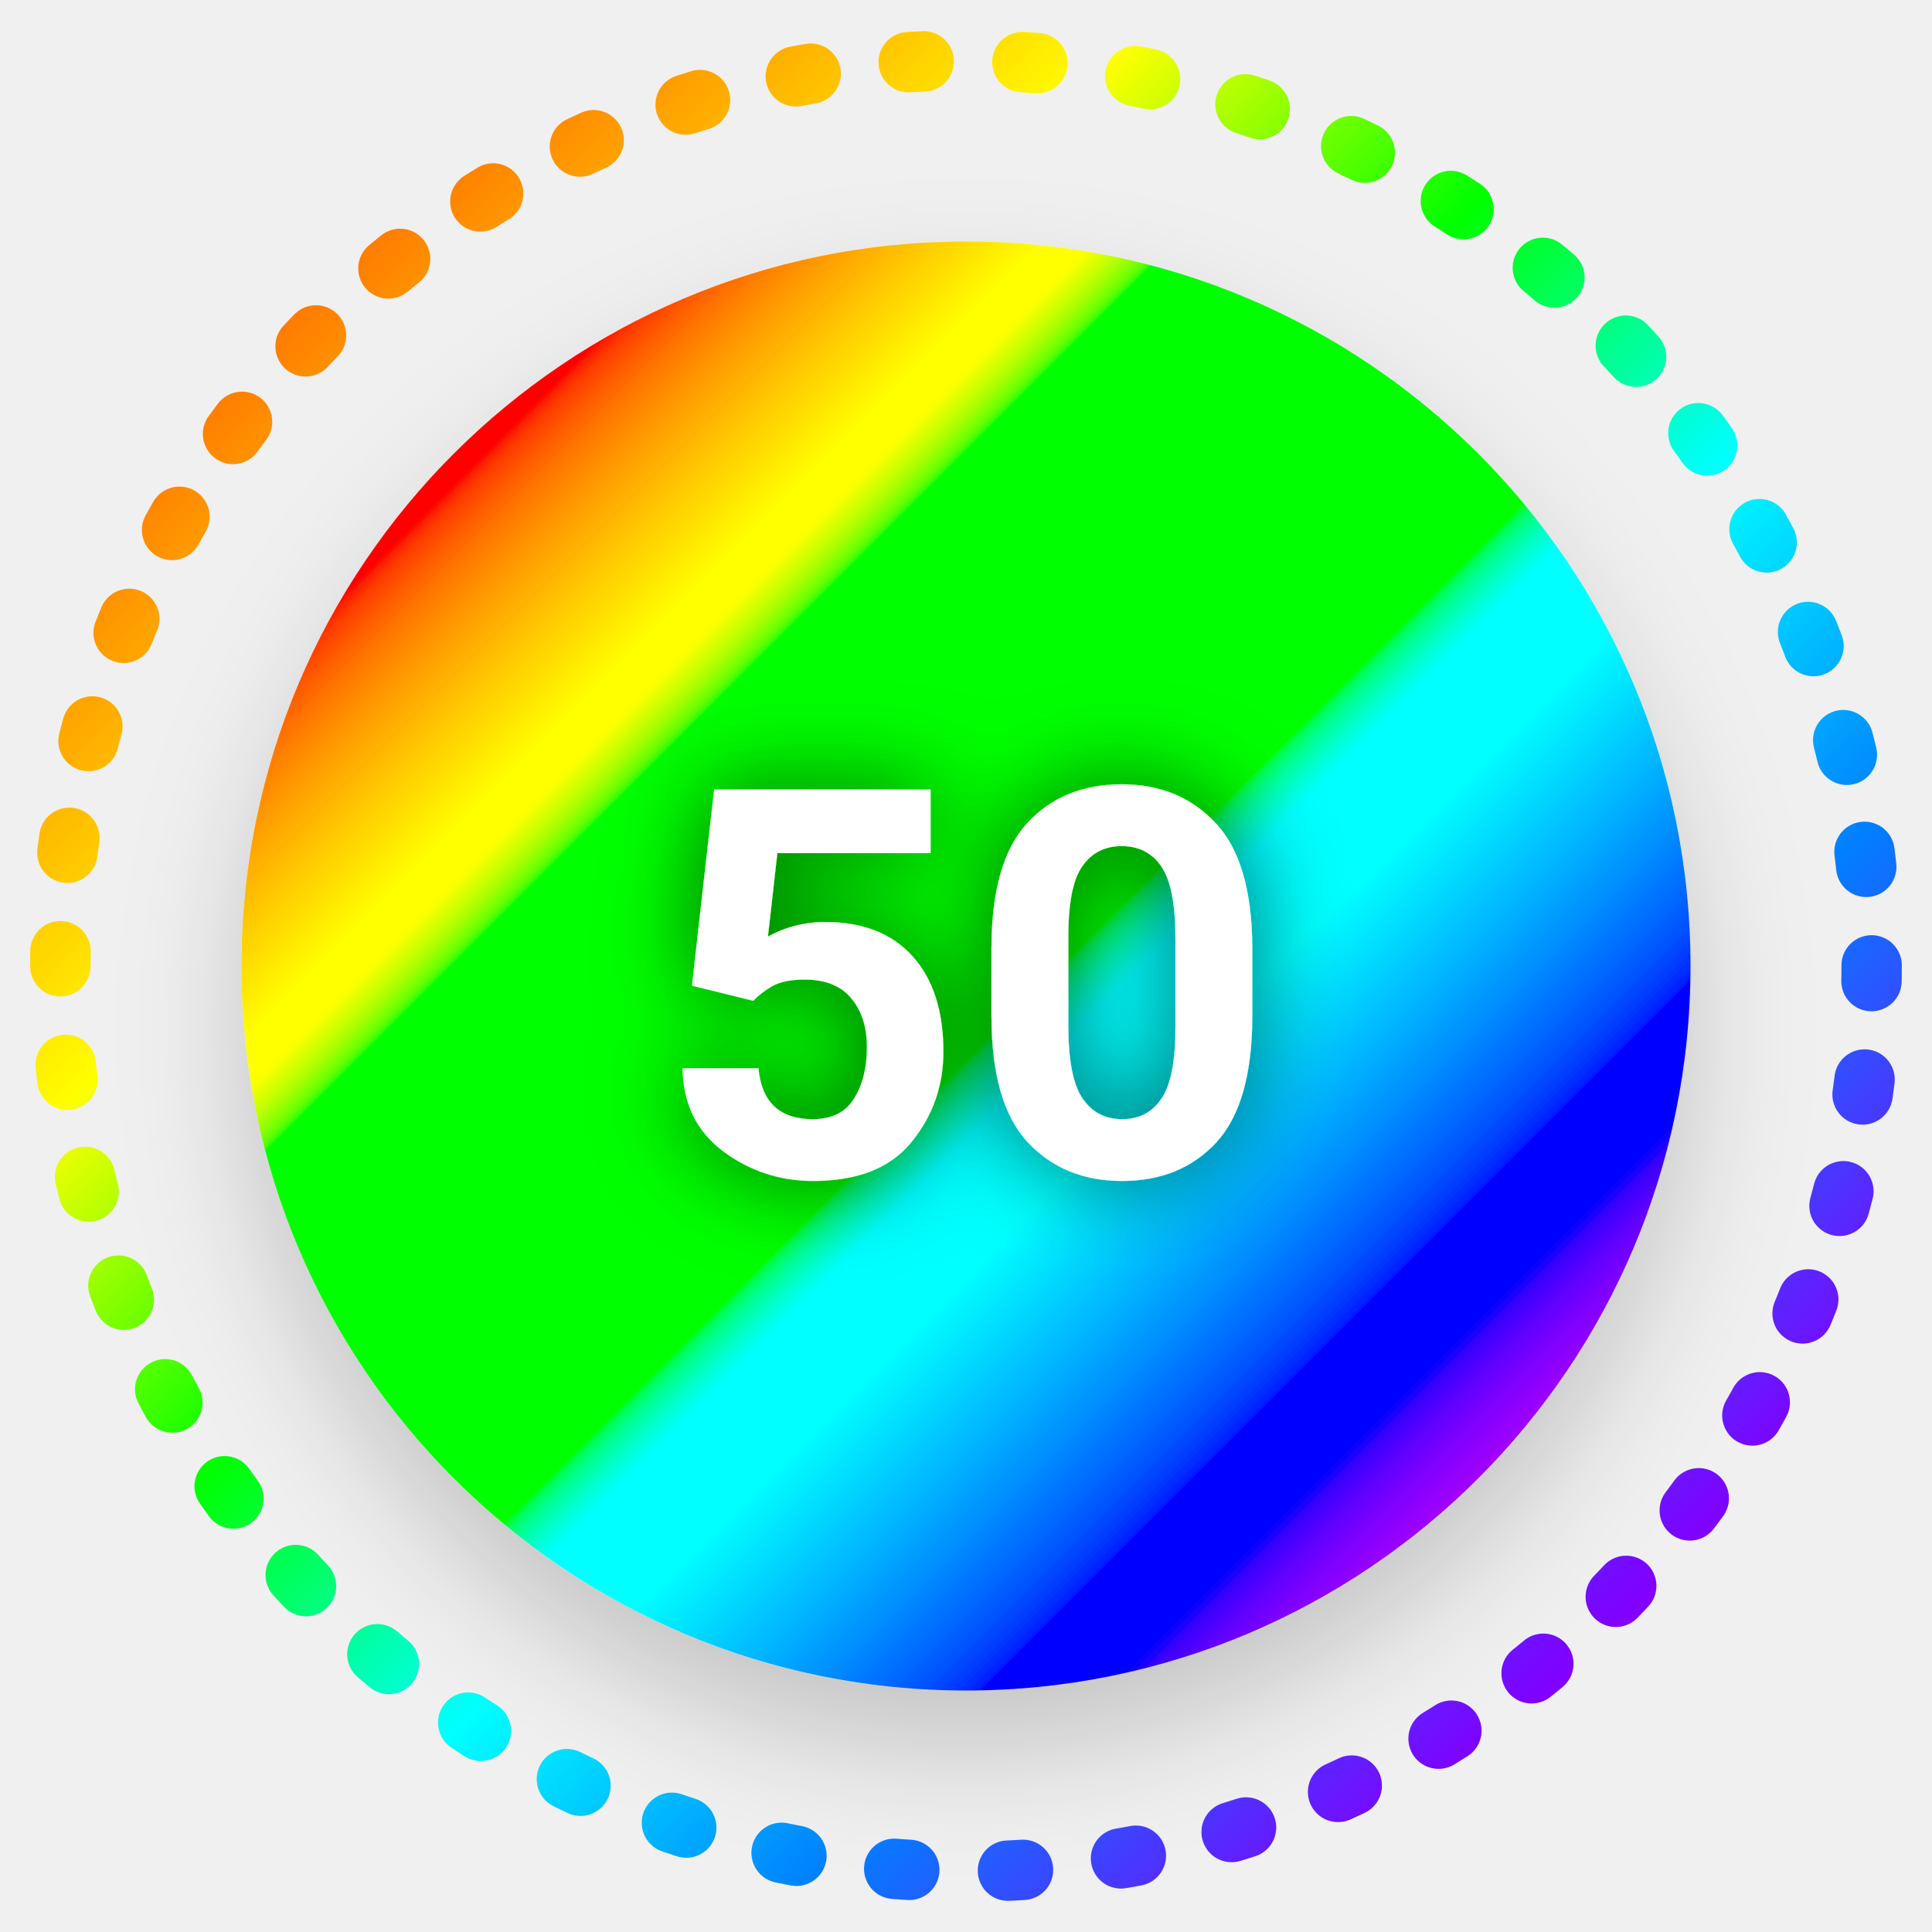
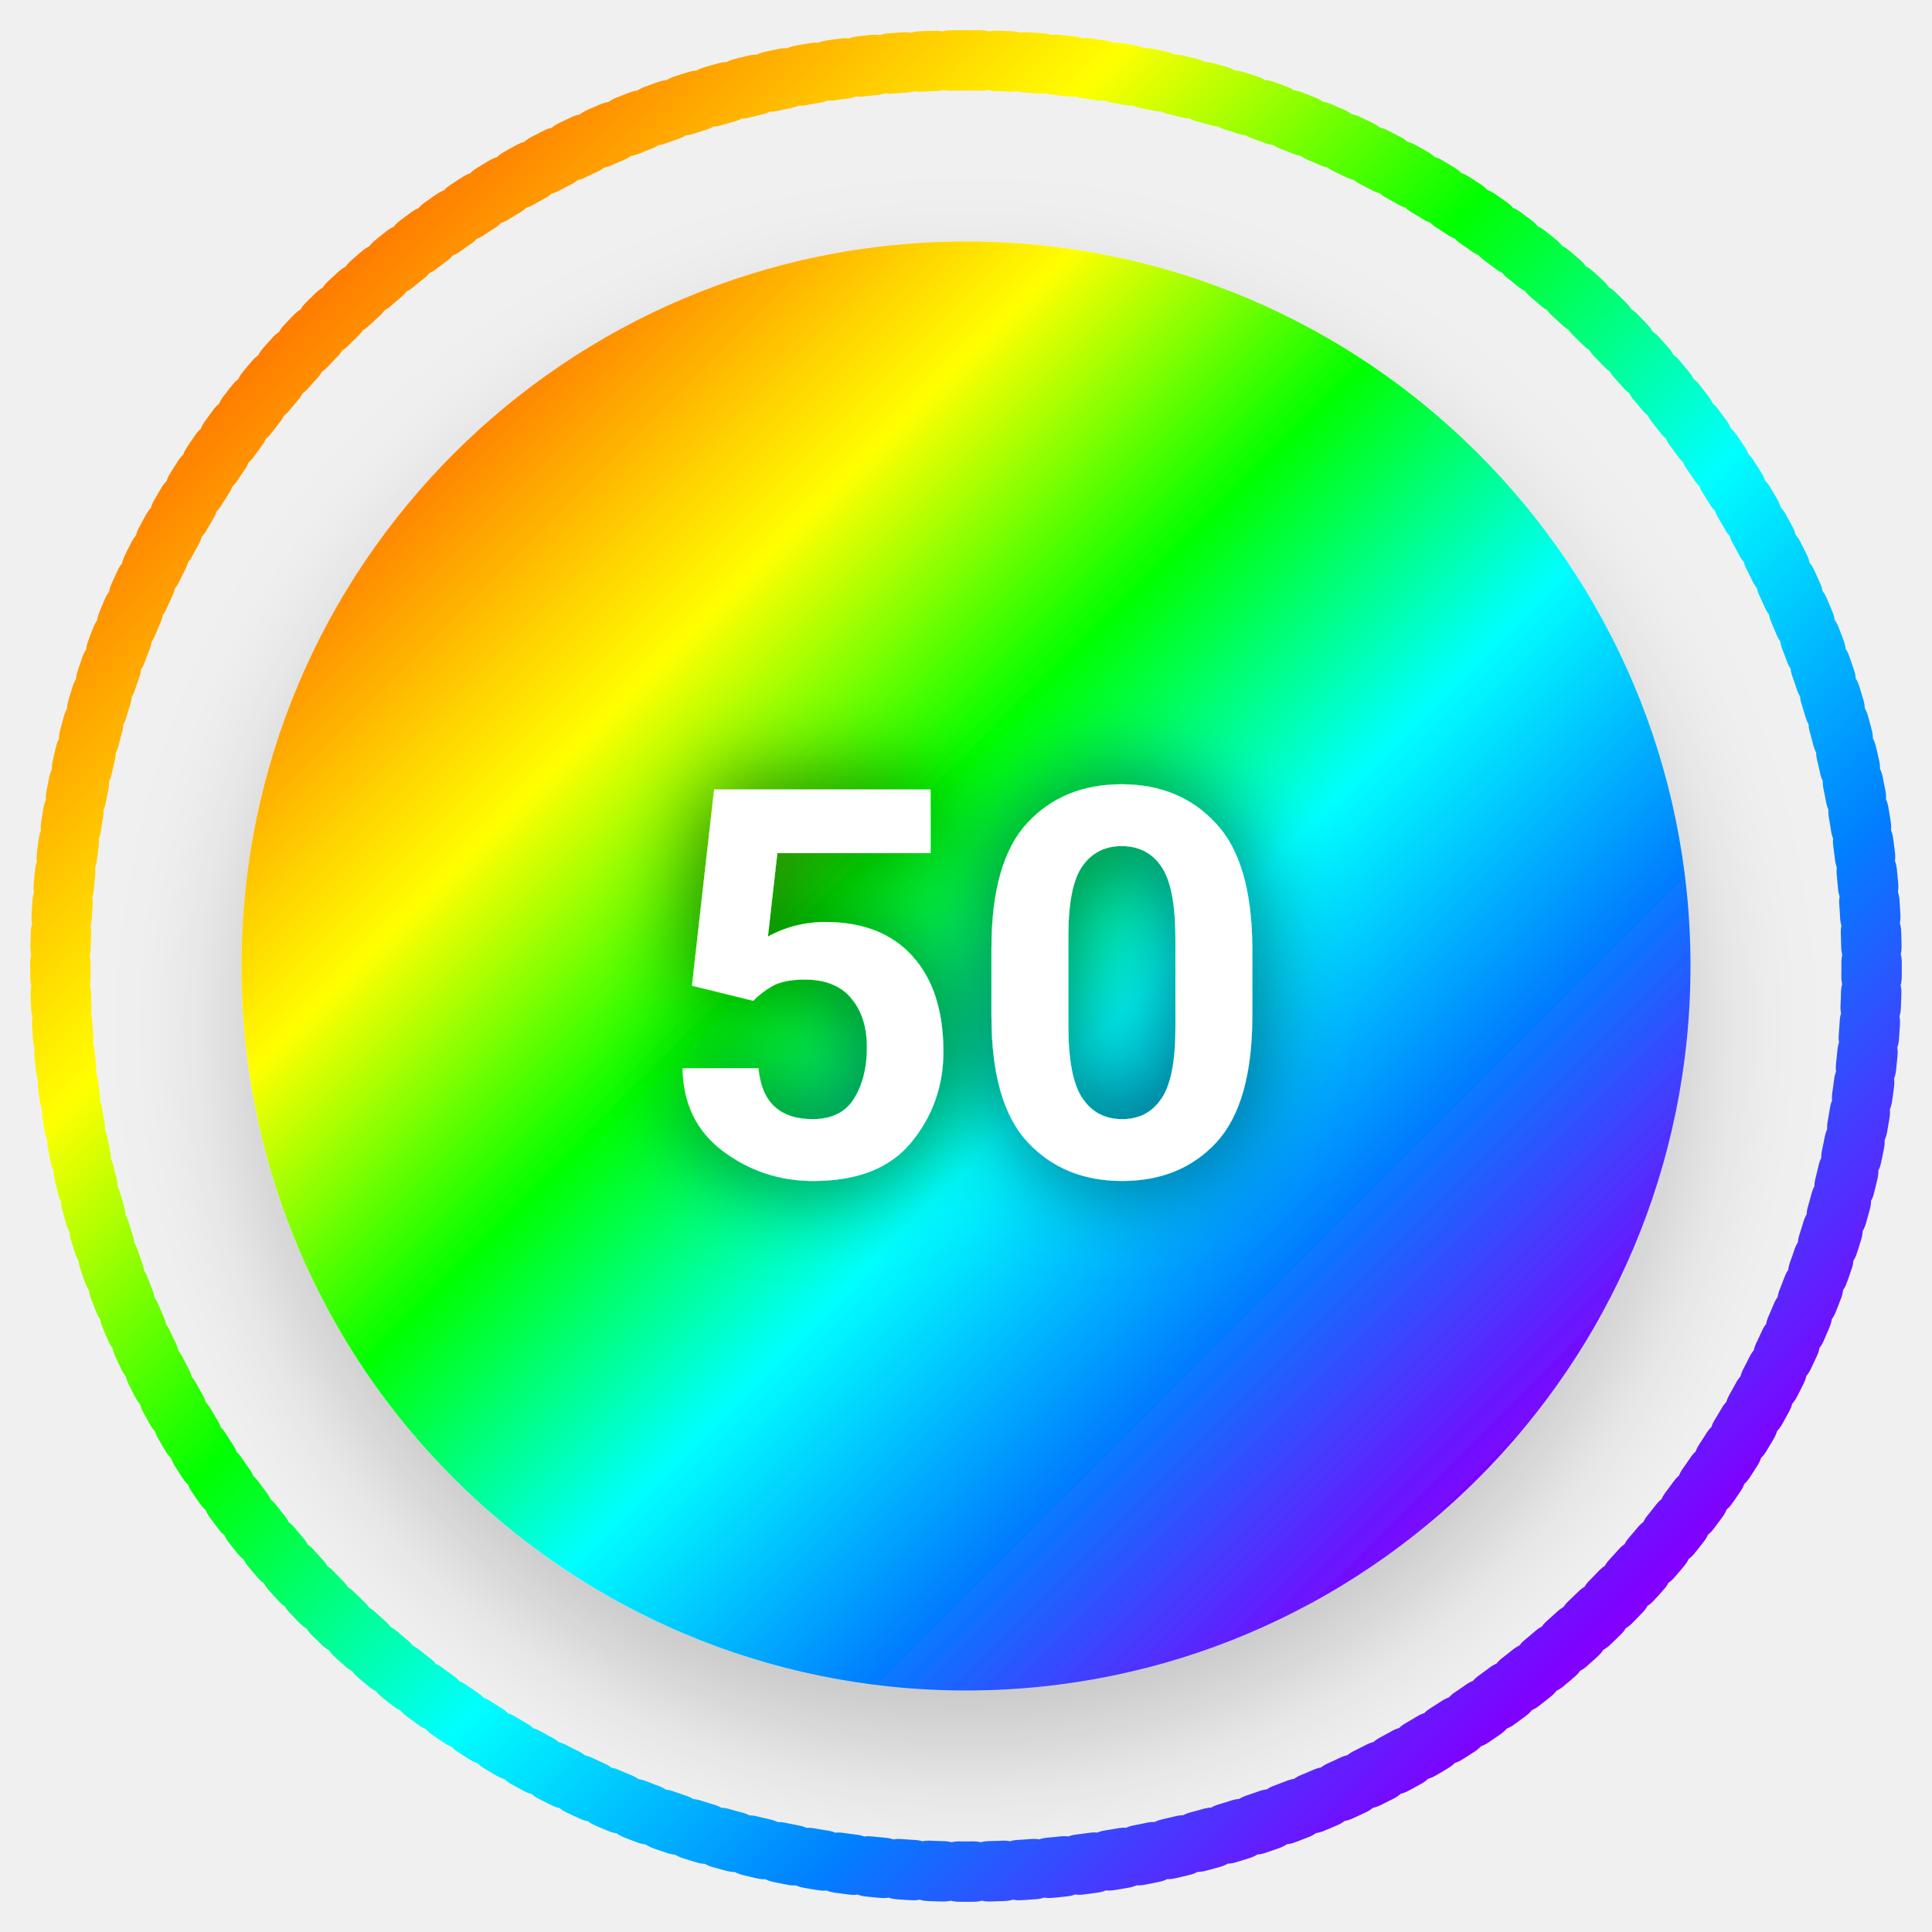
<svg xmlns="http://www.w3.org/2000/svg" width="64" height="64" viewBox="0 0 64 64" role="img" aria-label="Level 50">
  <defs>
    <linearGradient id="ring" x1="0" y1="0" x2="1" y2="1">
      <stop offset="0%" stop-color="#B87333" />
      <stop offset="100%" stop-color="#D18E52" />
    </linearGradient>
    <linearGradient id="inner" x1="0" y1="0" x2="1" y2="1">
      <stop offset="0%" stop-color="#ff0000" />
      <stop offset="14%" stop-color="#ff8000" />
      <stop offset="29%" stop-color="#ffff00" />
      <stop offset="43%" stop-color="#00ff00" />
      <stop offset="57%" stop-color="#00ffff" />
      <stop offset="71%" stop-color="#0080ff" />
      <stop offset="86%" stop-color="#8000ff" />
      <stop offset="100%" stop-color="#ff0080" />
    </linearGradient>
    <filter id="shadow" x="-20%" y="-20%" width="140%" height="140%">
      <feDropShadow dx="0" dy="2" stdDeviation="2" flood-color="#000" flood-opacity=".18" />
    </filter>
    <filter id="saturation" x="-20%" y="-20%" width="140%" height="140%">
-       <feColorMatrix type="saturate" values="3.0" />
+       <feColorMatrix type="saturate" values="1.0" />
    </filter>
    <filter id="text-shadow" x="-50%" y="-50%" width="200%" height="200%">
      <feDropShadow dx="0" dy="0" stdDeviation="1.5" flood-color="#000" flood-opacity="0.6" />
    </filter>
  </defs>
  <g filter="url(#shadow)">
    <circle cx="32" cy="32" r="24" fill="url(#inner)" filter="url(#saturation)" />
  </g>
  <text x="32" y="34" font-family="'Segoe UI', 'Roboto', 'Helvetica Neue', Arial, sans-serif" font-size="150%" font-weight="700" text-anchor="middle" dominant-baseline="middle" fill="#ffffff" filter="url(#text-shadow)">50
    </text>
-   <circle cx="32" cy="32" r="30" fill="none" stroke="url(#inner)" stroke-width="2" stroke-linecap="round" stroke-dasharray="0.5 3.27" stroke-dashoffset="0" />
+   <path d="M 32 2 A 30 30 0 1 1 31.999 2" fill="none" stroke="url(#inner)" stroke-width="2" stroke-linecap="round" stroke-dasharray="0.5 0.5" />
</svg>
